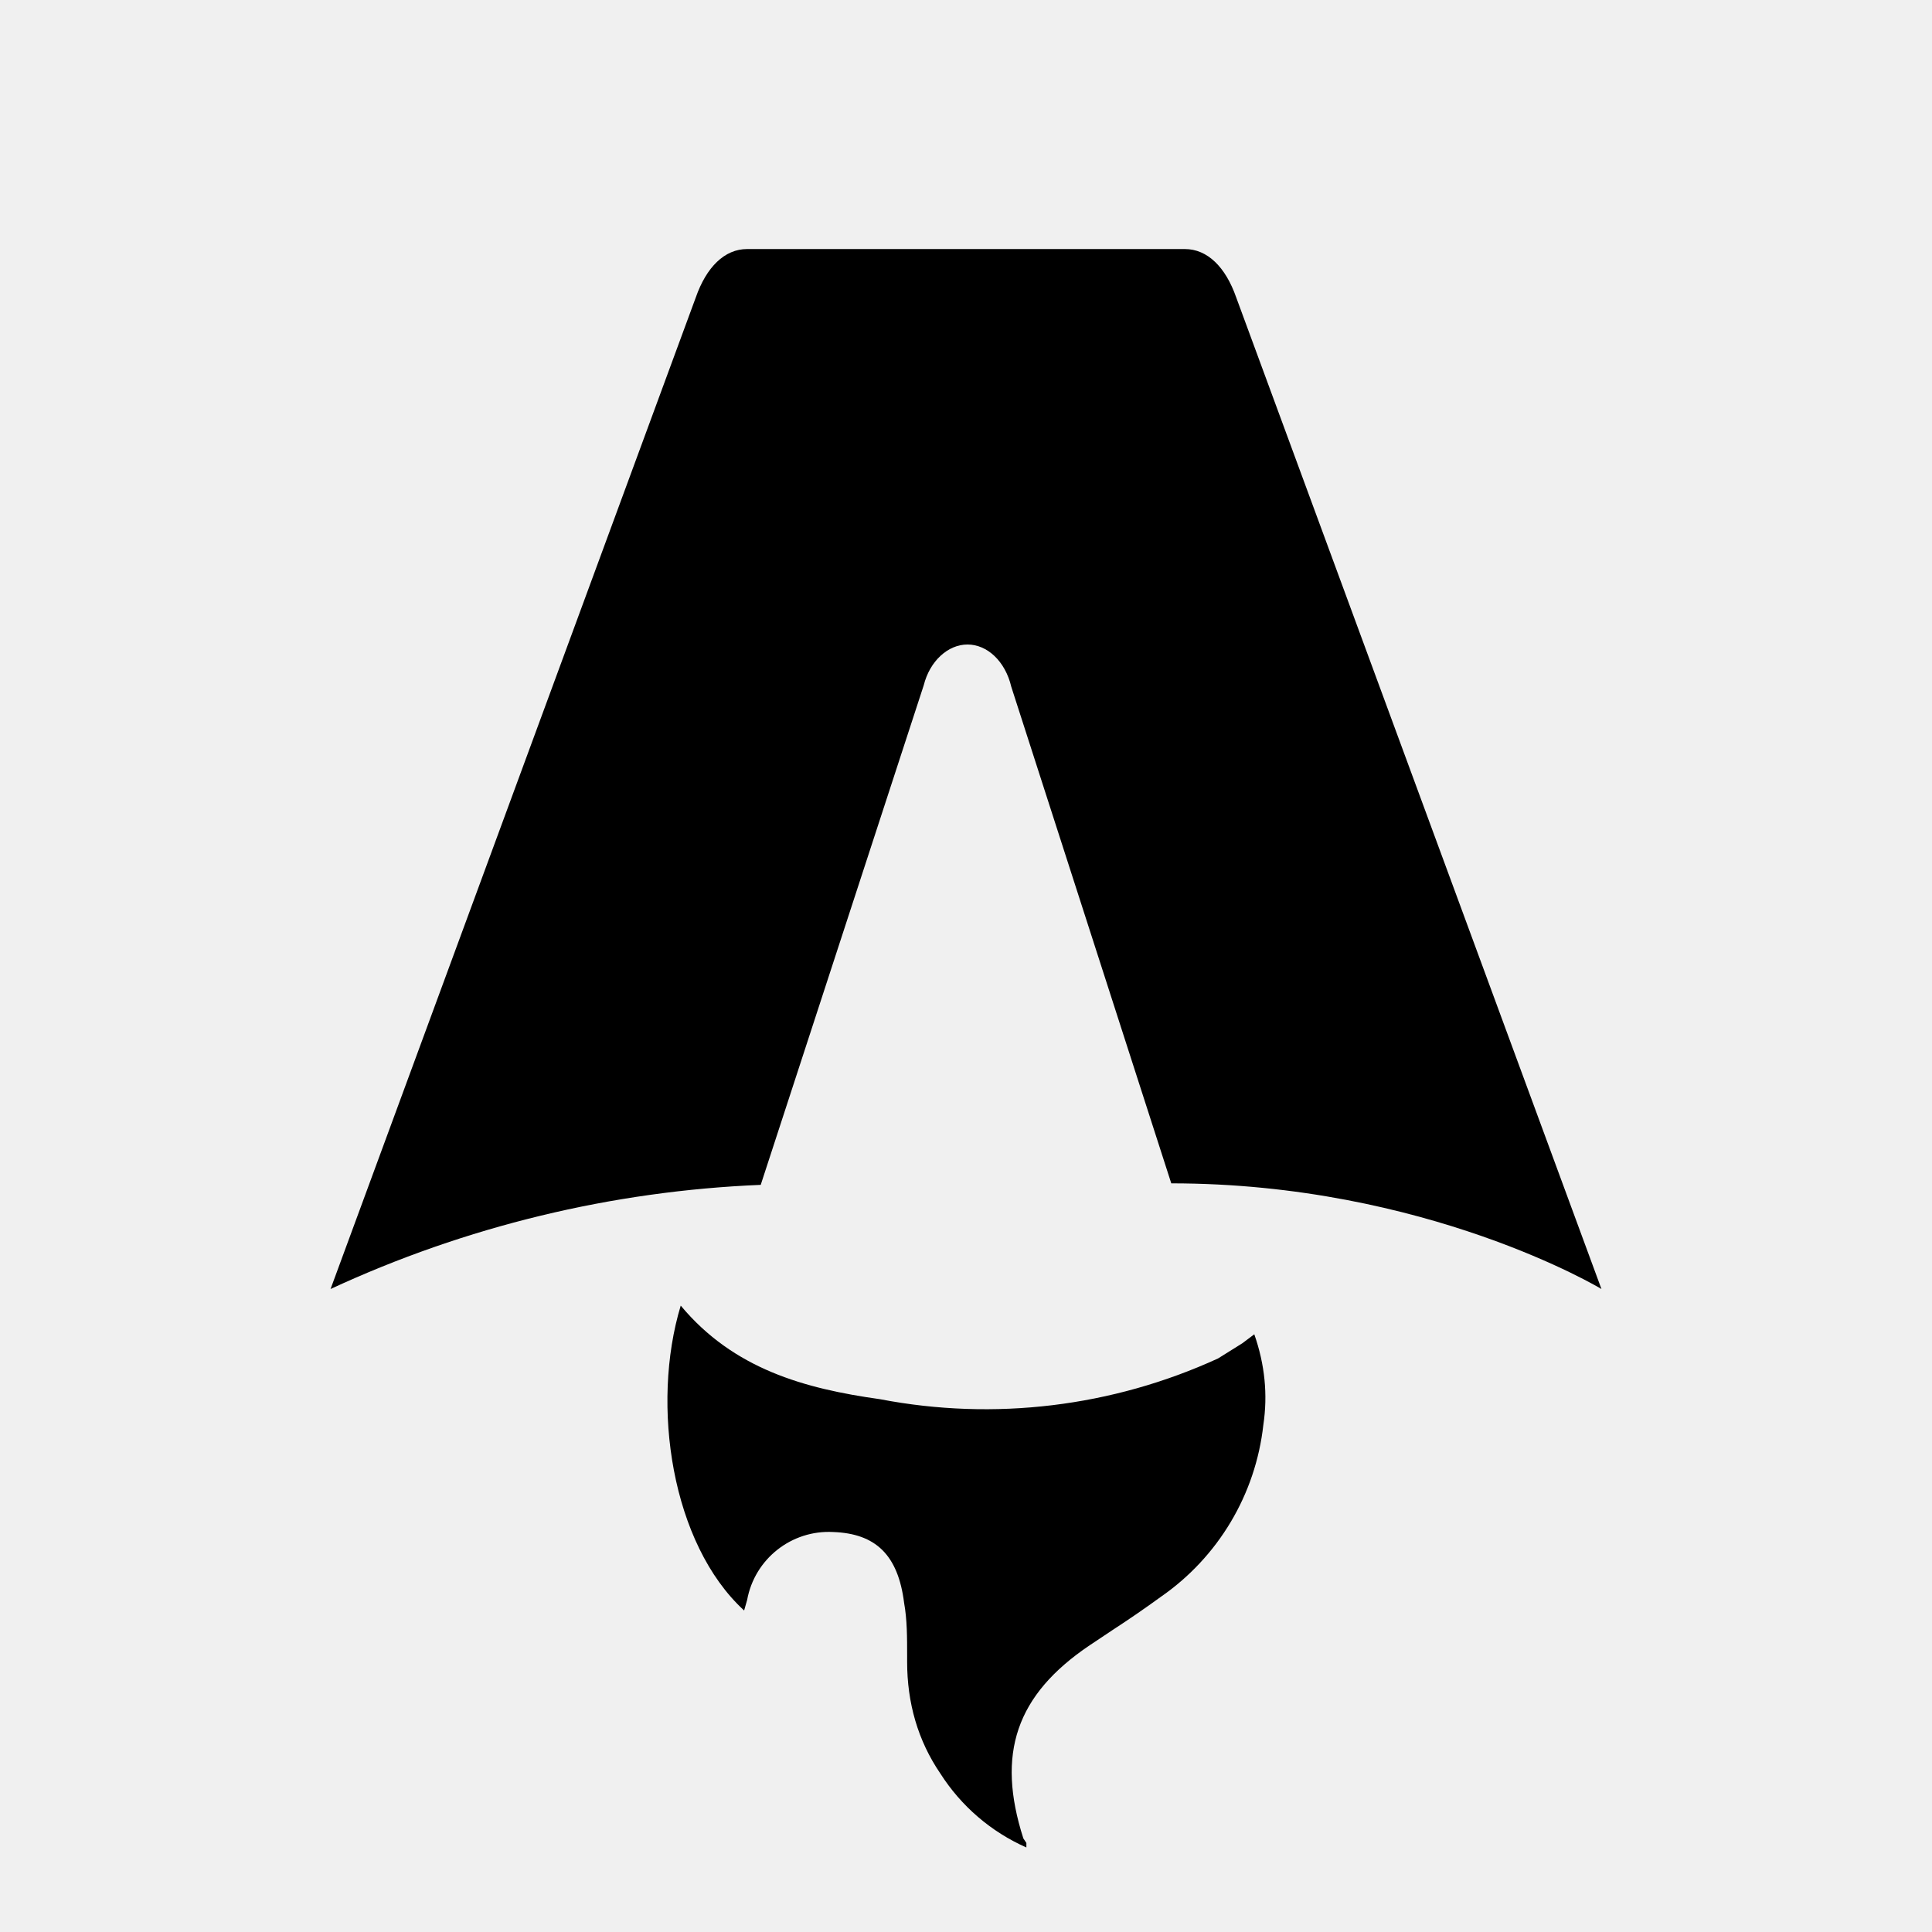
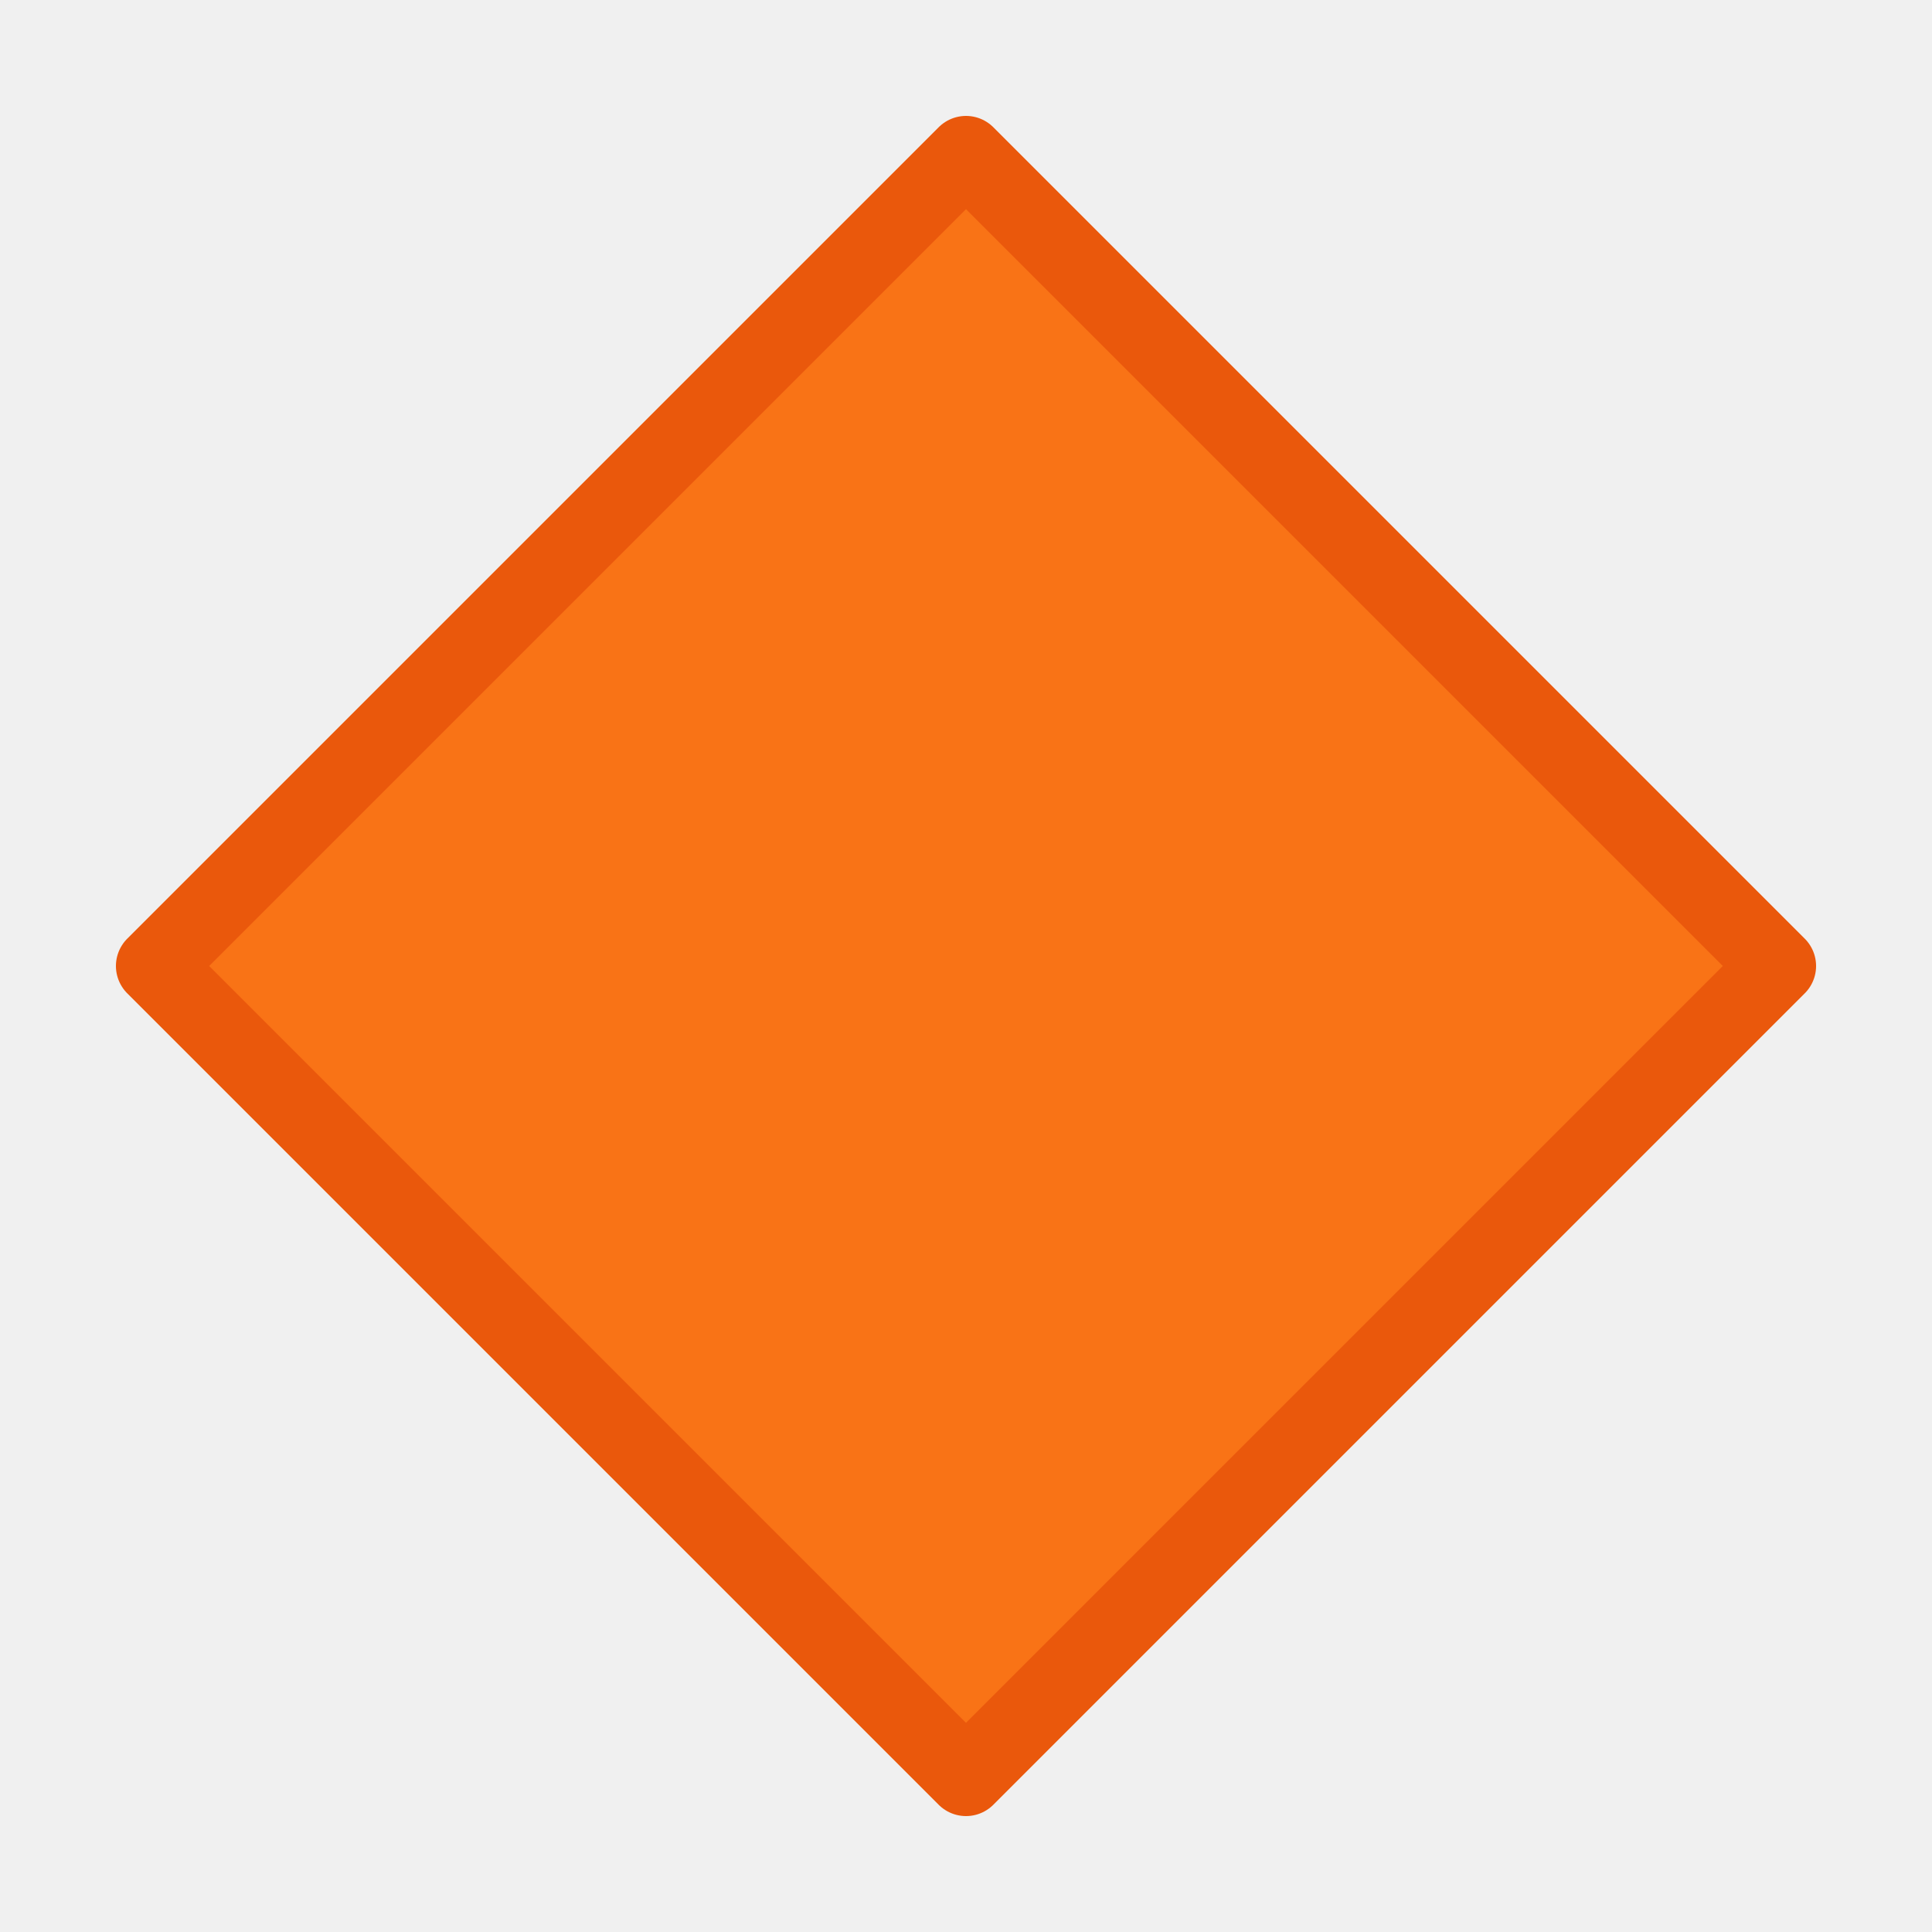
- <svg xmlns="http://www.w3.org/2000/svg" fill="none" viewBox="0 0 128 128">
-   <path d="M50.4 78.5a75.1 75.1 0 0 0-28.5 6.9l24.2-65.7c.7-2 1.9-3.2 3.4-3.2h29c1.5 0 2.7 1.2 3.4 3.2l24.2 65.7s-11.6-7-28.5-7L67 45.5c-.4-1.7-1.6-2.8-2.9-2.8-1.3 0-2.5 1.1-2.9 2.7L50.4 78.5Zm-1.1 28.2Zm-4.2-20.2c-2 6.6-.6 15.8 4.2 20.2a17.5 17.5 0 0 1 .2-.7 5.5 5.5 0 0 1 5.7-4.5c2.8.1 4.3 1.5 4.7 4.7.2 1.1.2 2.3.2 3.5v.4c0 2.7.7 5.2 2.2 7.4a13 13 0 0 0 5.7 4.9v-.3l-.2-.3c-1.8-5.6-.5-9.5 4.4-12.8l1.5-1a73 73 0 0 0 3.2-2.2 16 16 0 0 0 6.8-11.4c.3-2 .1-4-.6-6l-.8.6-1.6 1a37 37 0 0 1-22.4 2.7c-5-.7-9.7-2-13.2-6.2Z" />
-   <style>
-         path { fill: #000; }
-         @media (prefers-color-scheme: dark) {
-             path { fill: #FFF; }
-         }
-     </style>
+ <svg xmlns="http://www.w3.org/2000/svg" viewBox="0 0 100 100" role="img" aria-label="Orange diamond">
+   <polygon points="50,8 92,50 50,92 8,50" fill="#f97316" stroke="#ea580c" stroke-width="4" stroke-linejoin="round" />
</svg>
